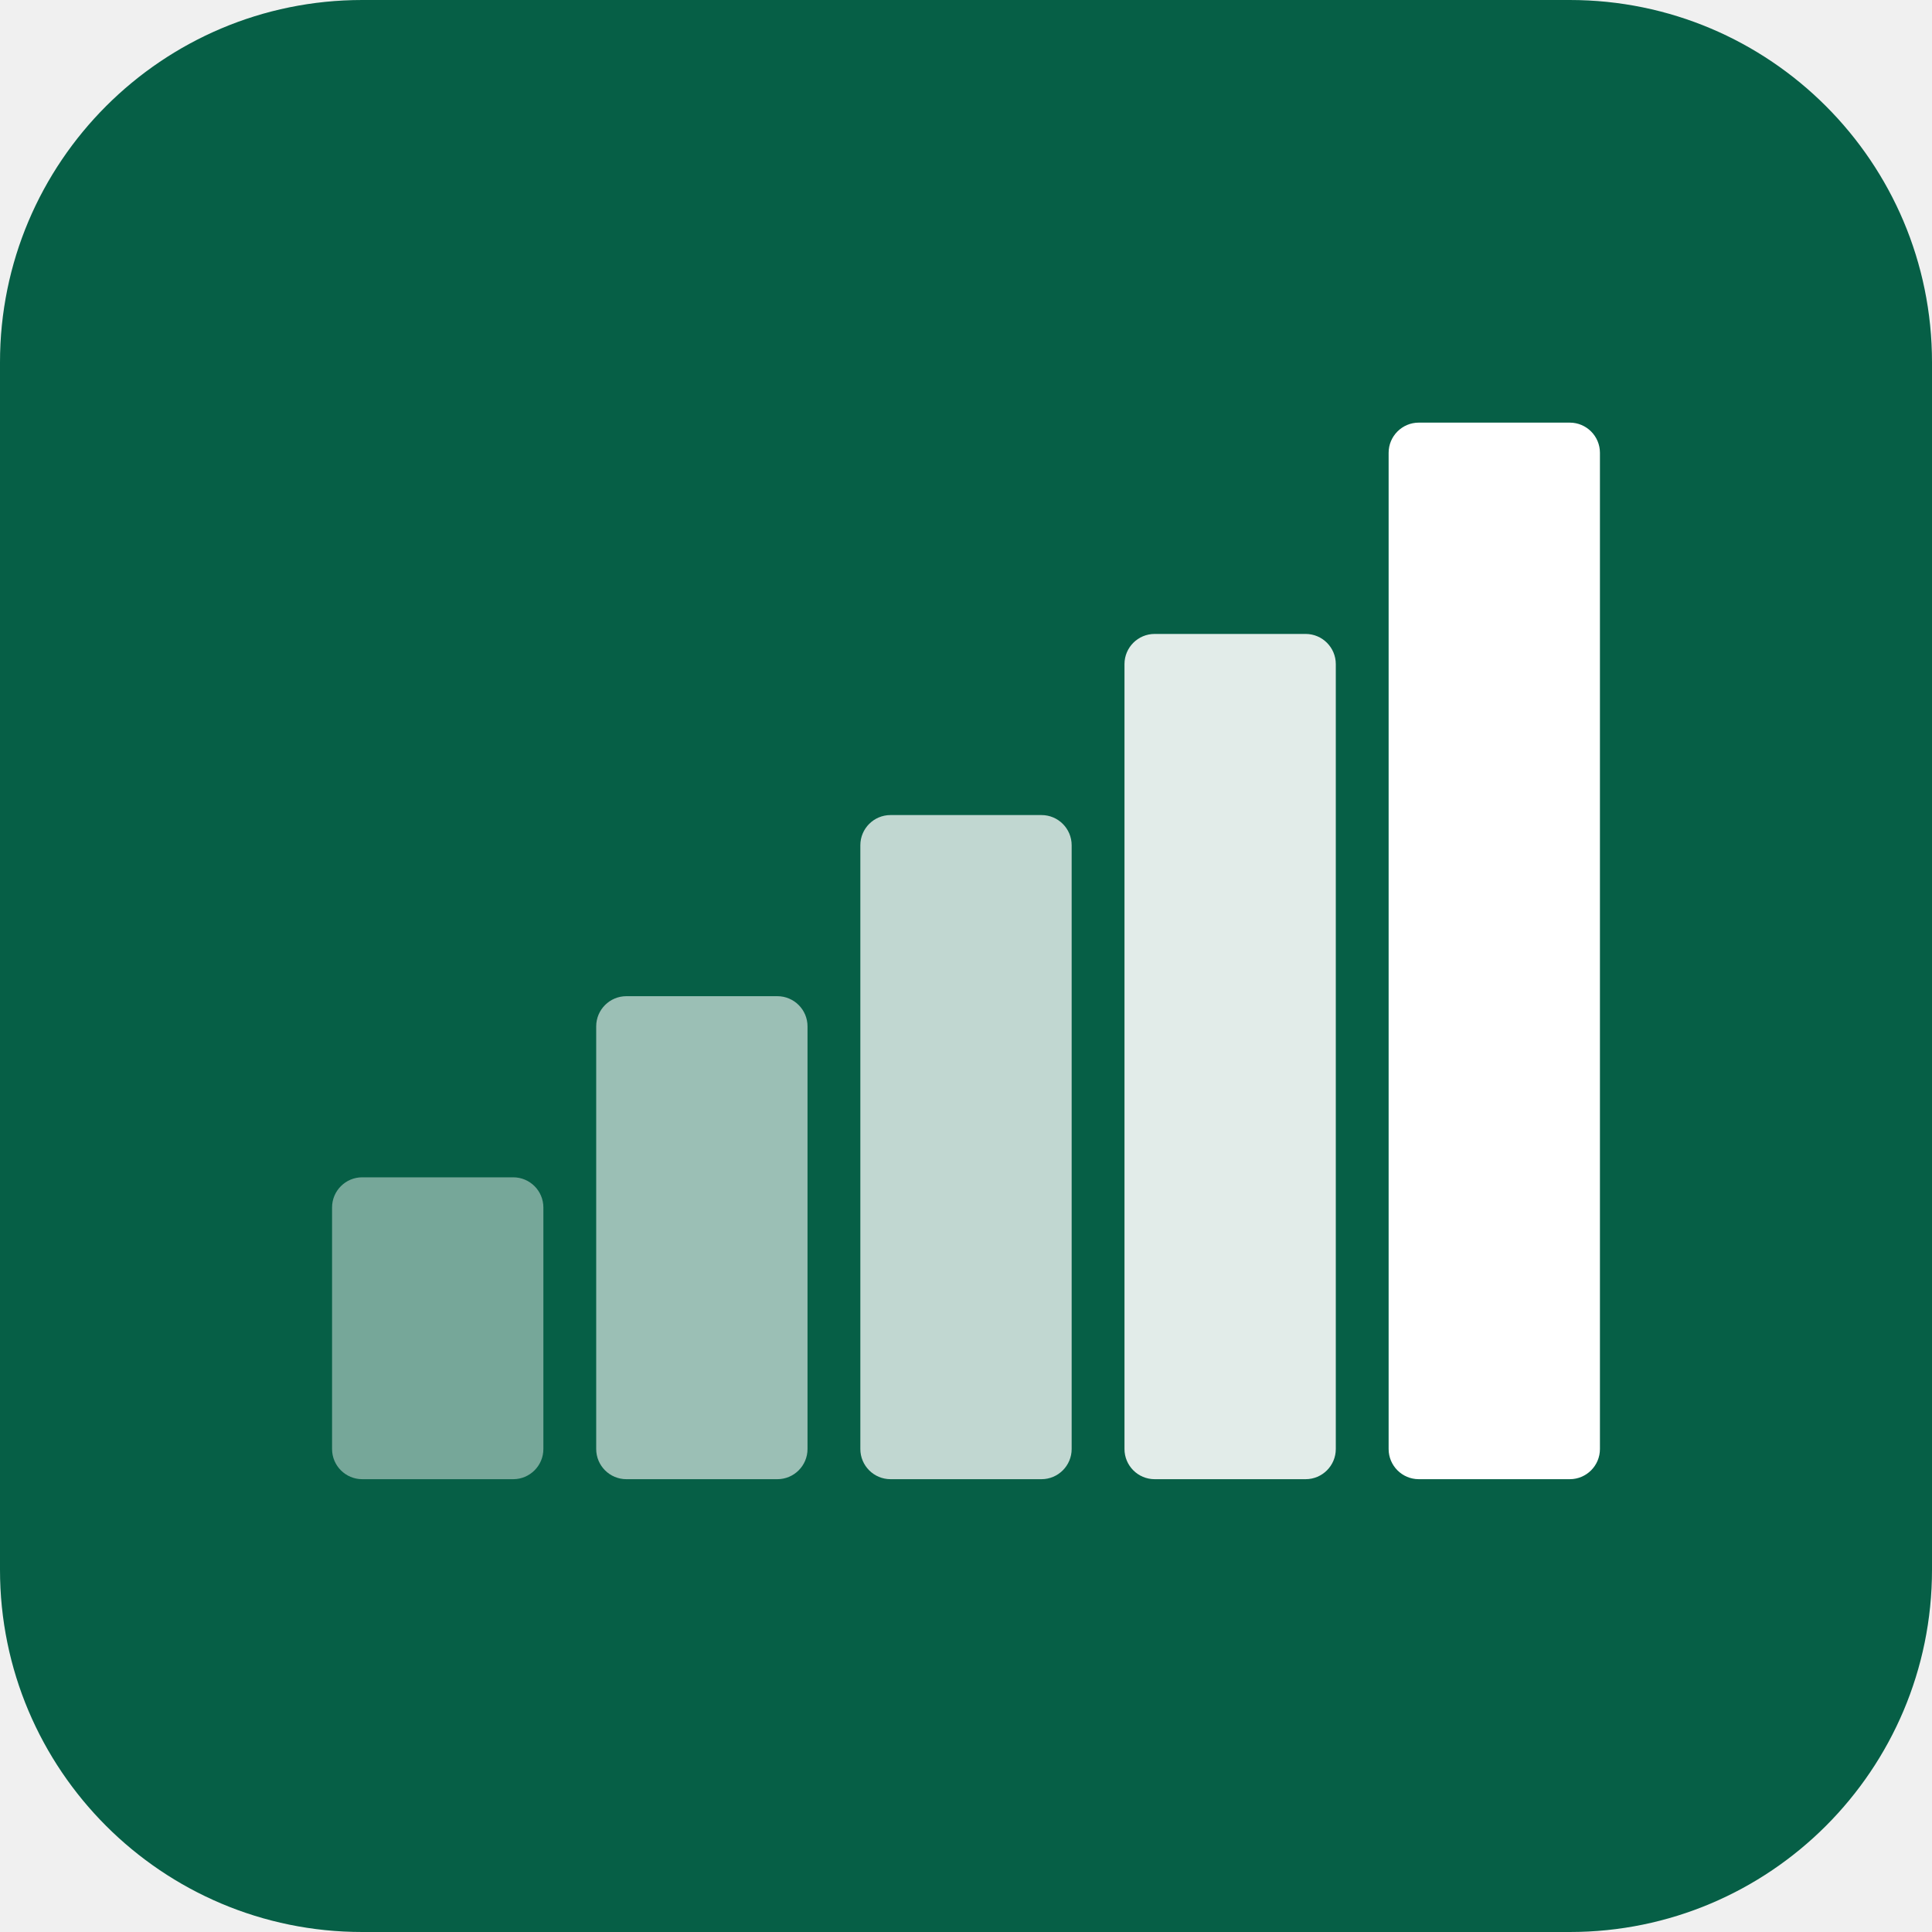
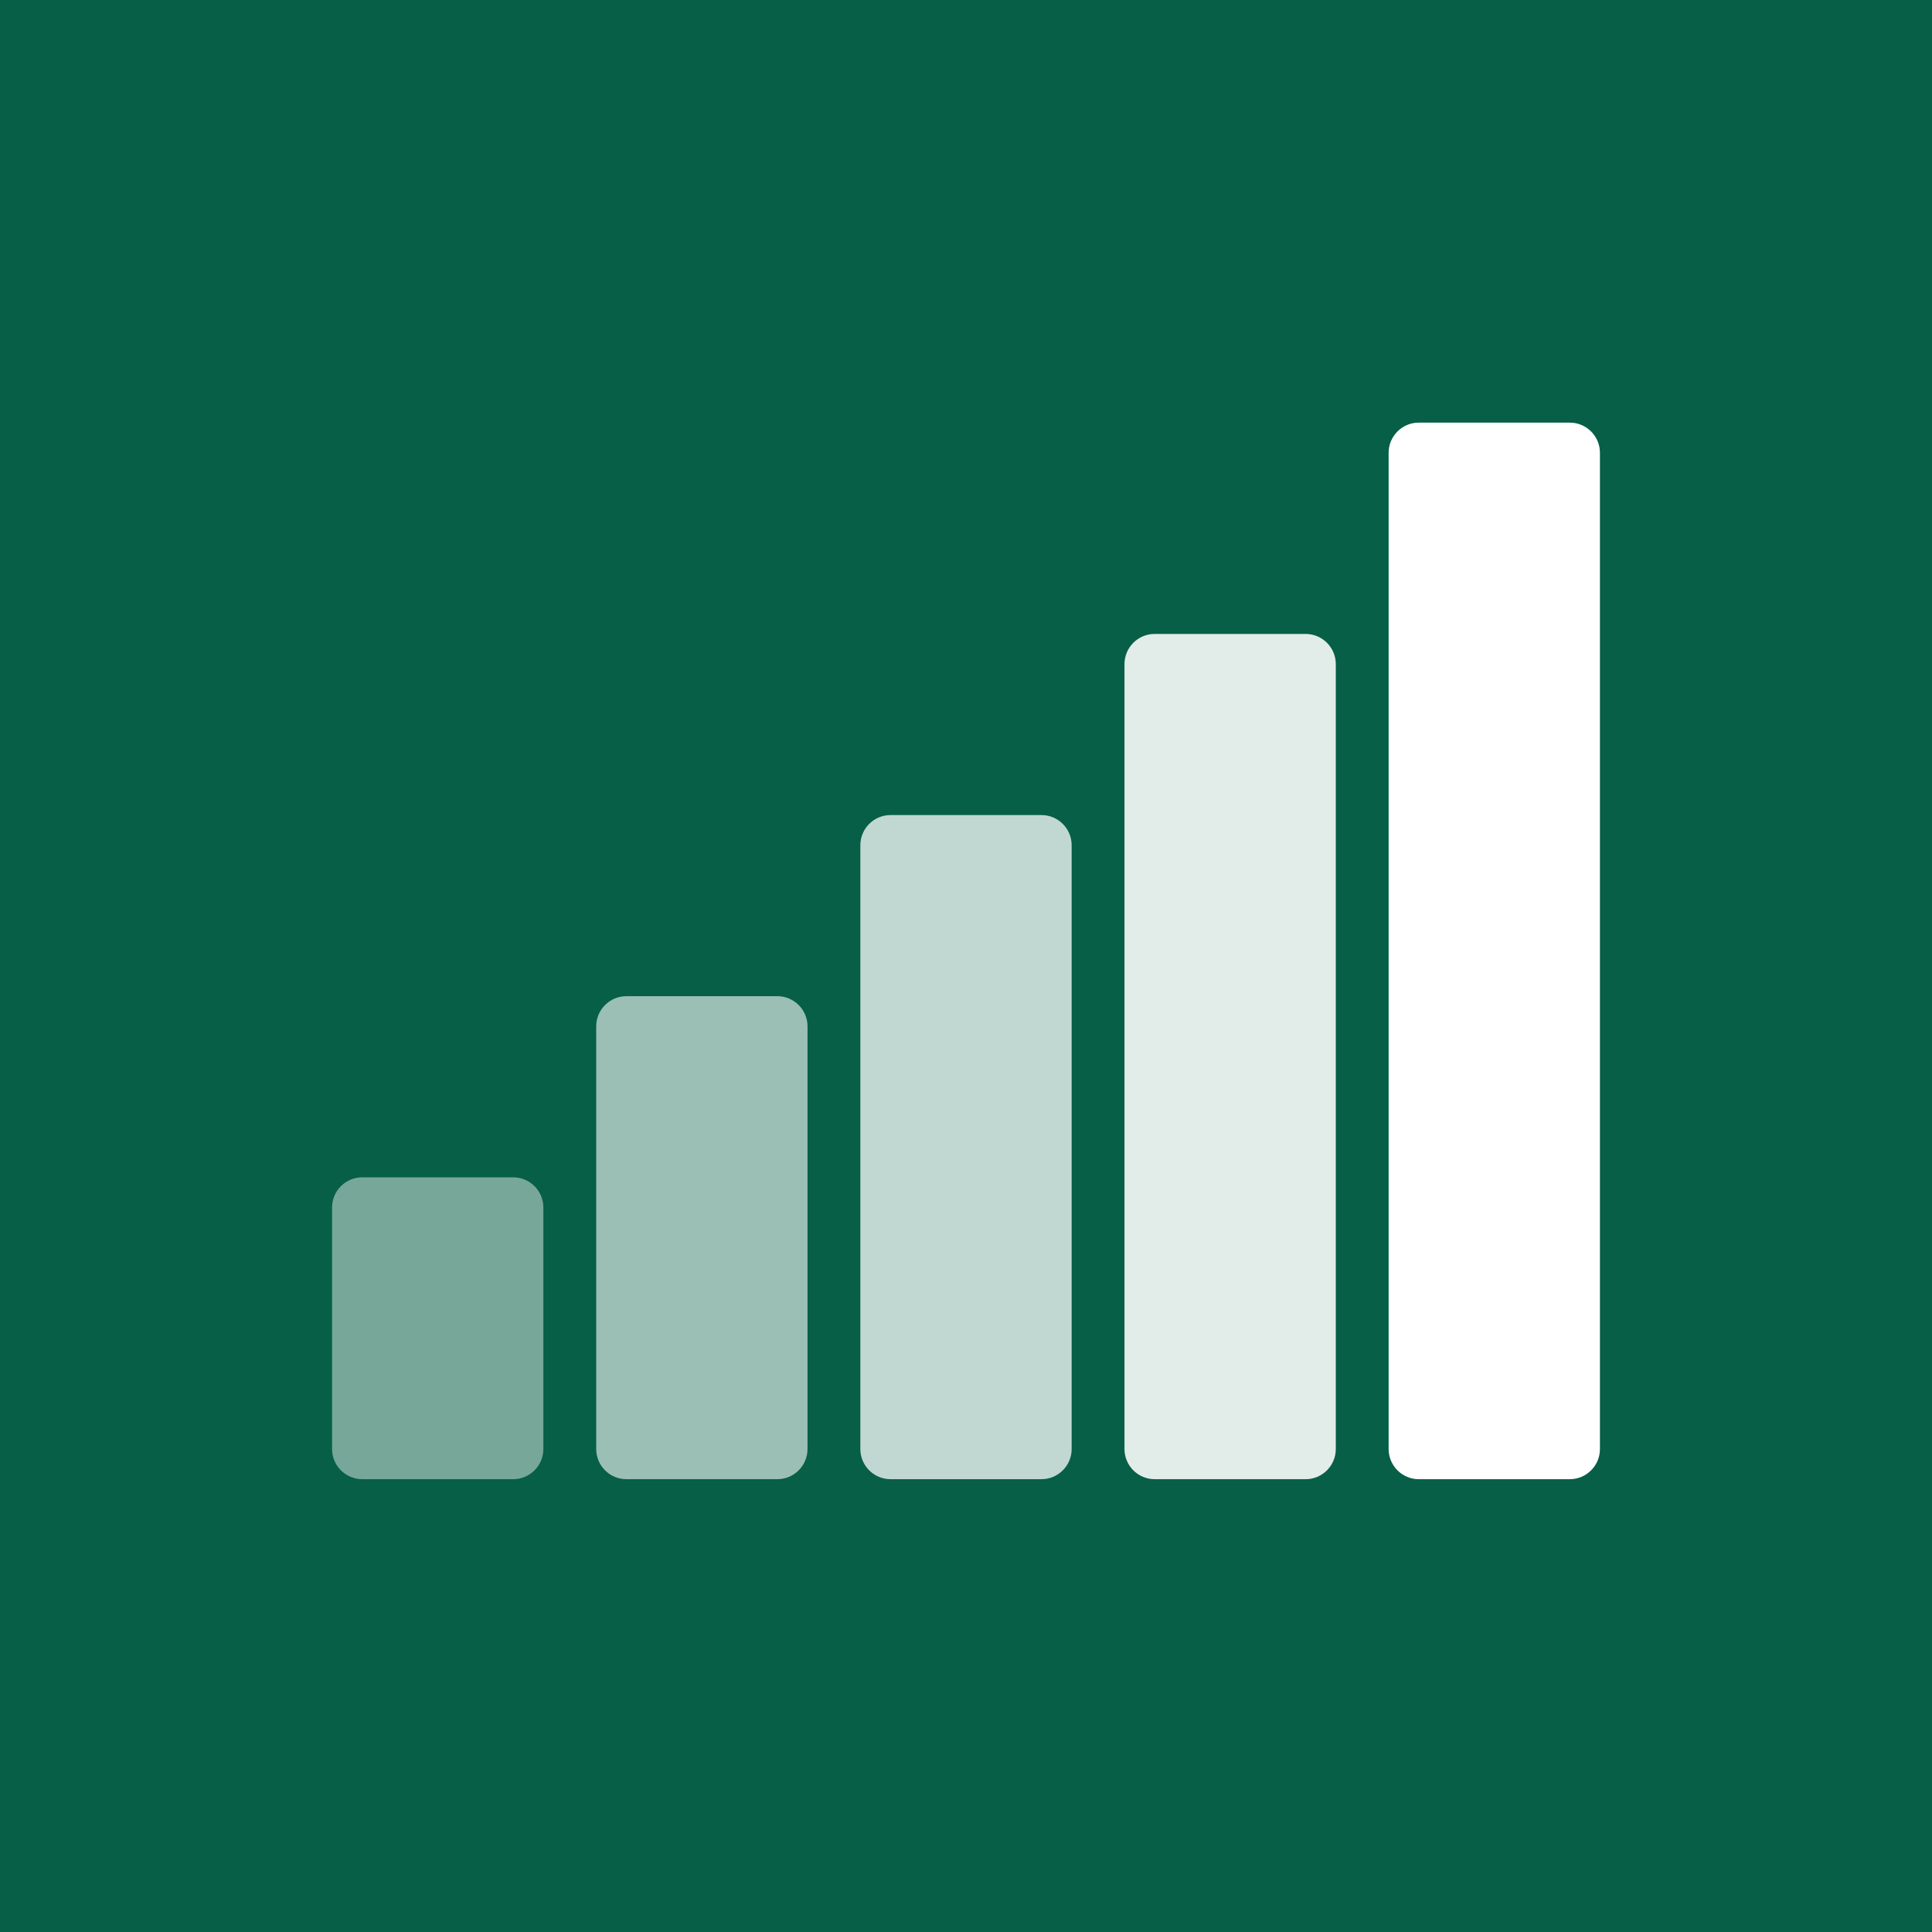
<svg xmlns="http://www.w3.org/2000/svg" viewBox="0 0 512 512" width="512" height="512">
-   <rect width="512" height="512" rx="96" fill="#065f46" />
+   <rect width="512" height="512" fill="#065f46" />
  <rect x="88" y="312" width="56" height="80" rx="8" fill="white" opacity="0.45" />
  <rect x="158" y="264" width="56" height="128" rx="8" fill="white" opacity="0.6" />
  <rect x="228" y="216" width="56" height="176" rx="8" fill="white" opacity="0.75" />
  <rect x="298" y="168" width="56" height="224" rx="8" fill="white" opacity="0.88" />
  <rect x="368" y="112" width="56" height="280" rx="8" fill="white" />
</svg>
